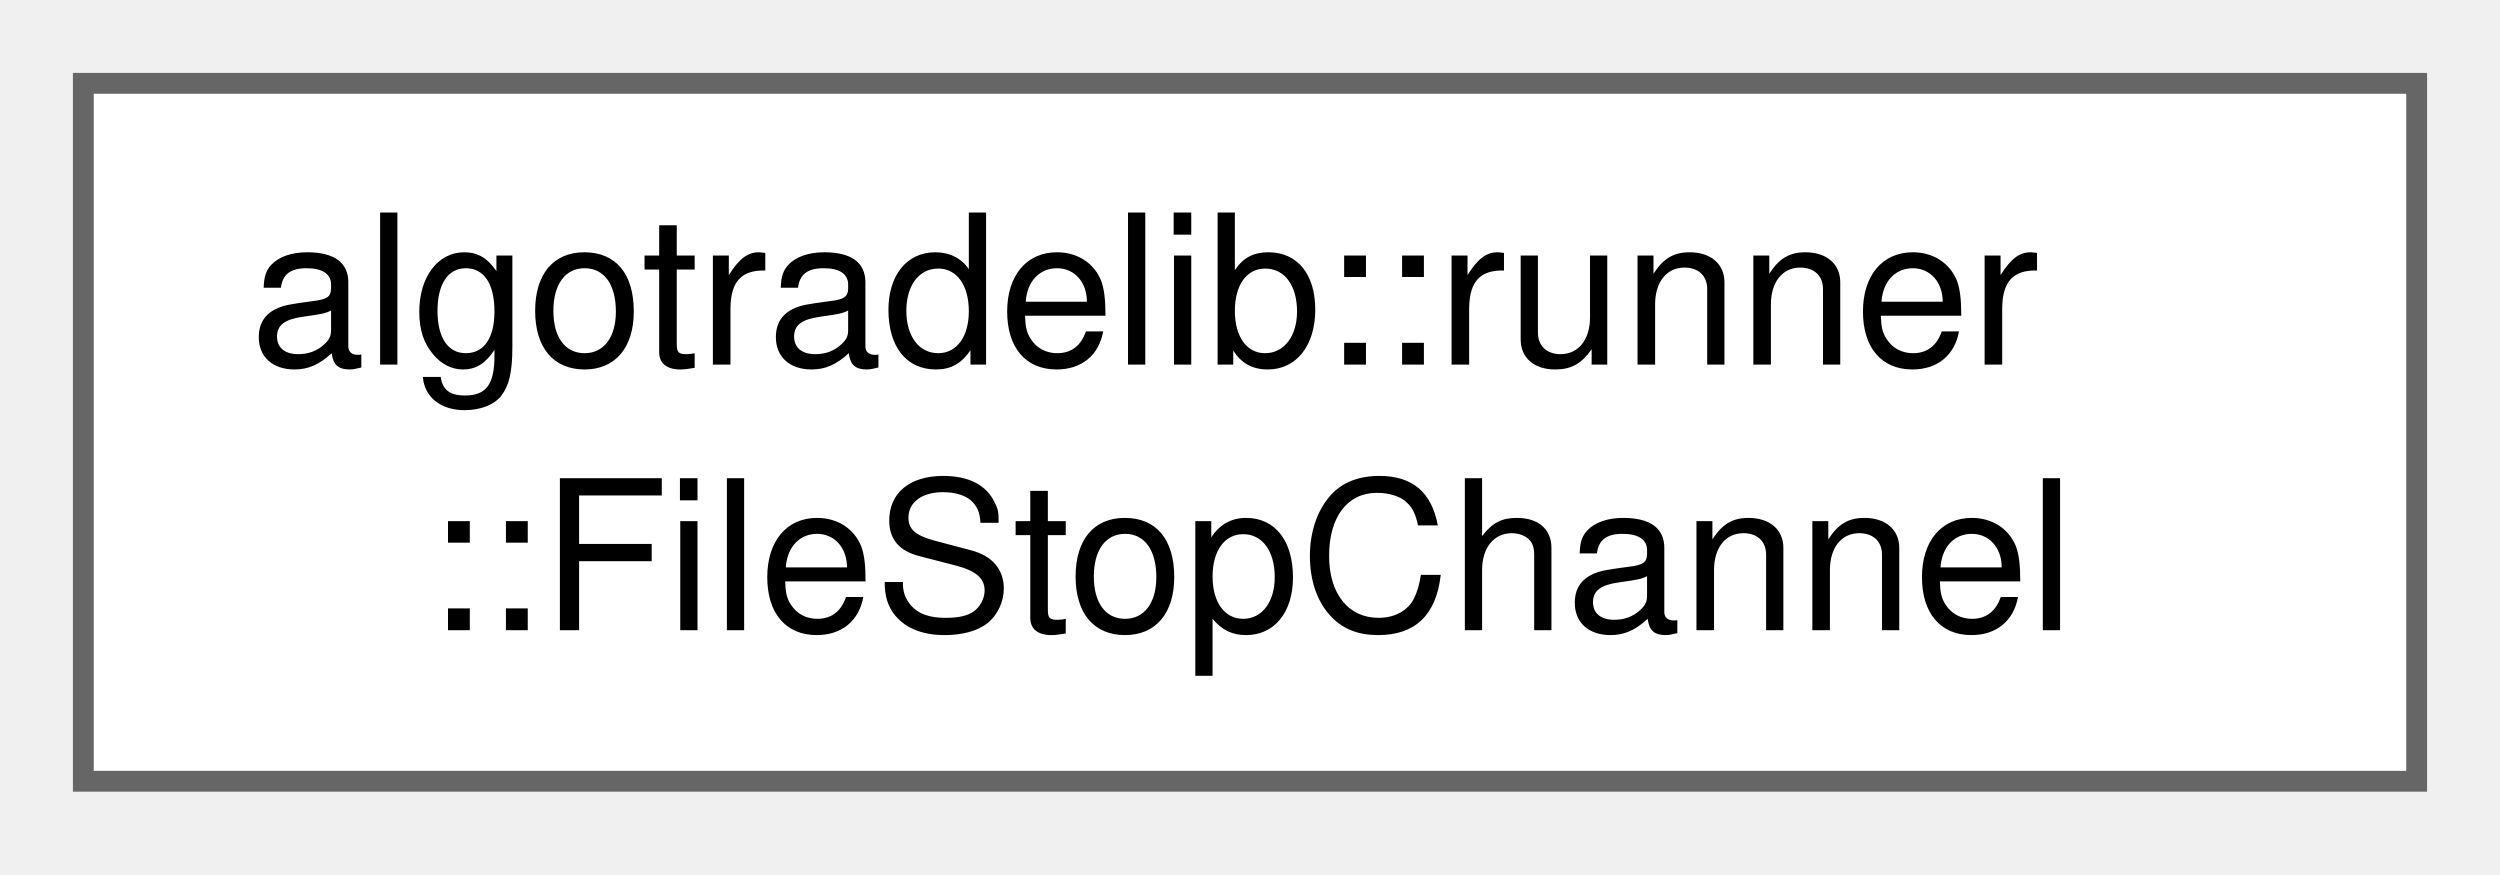
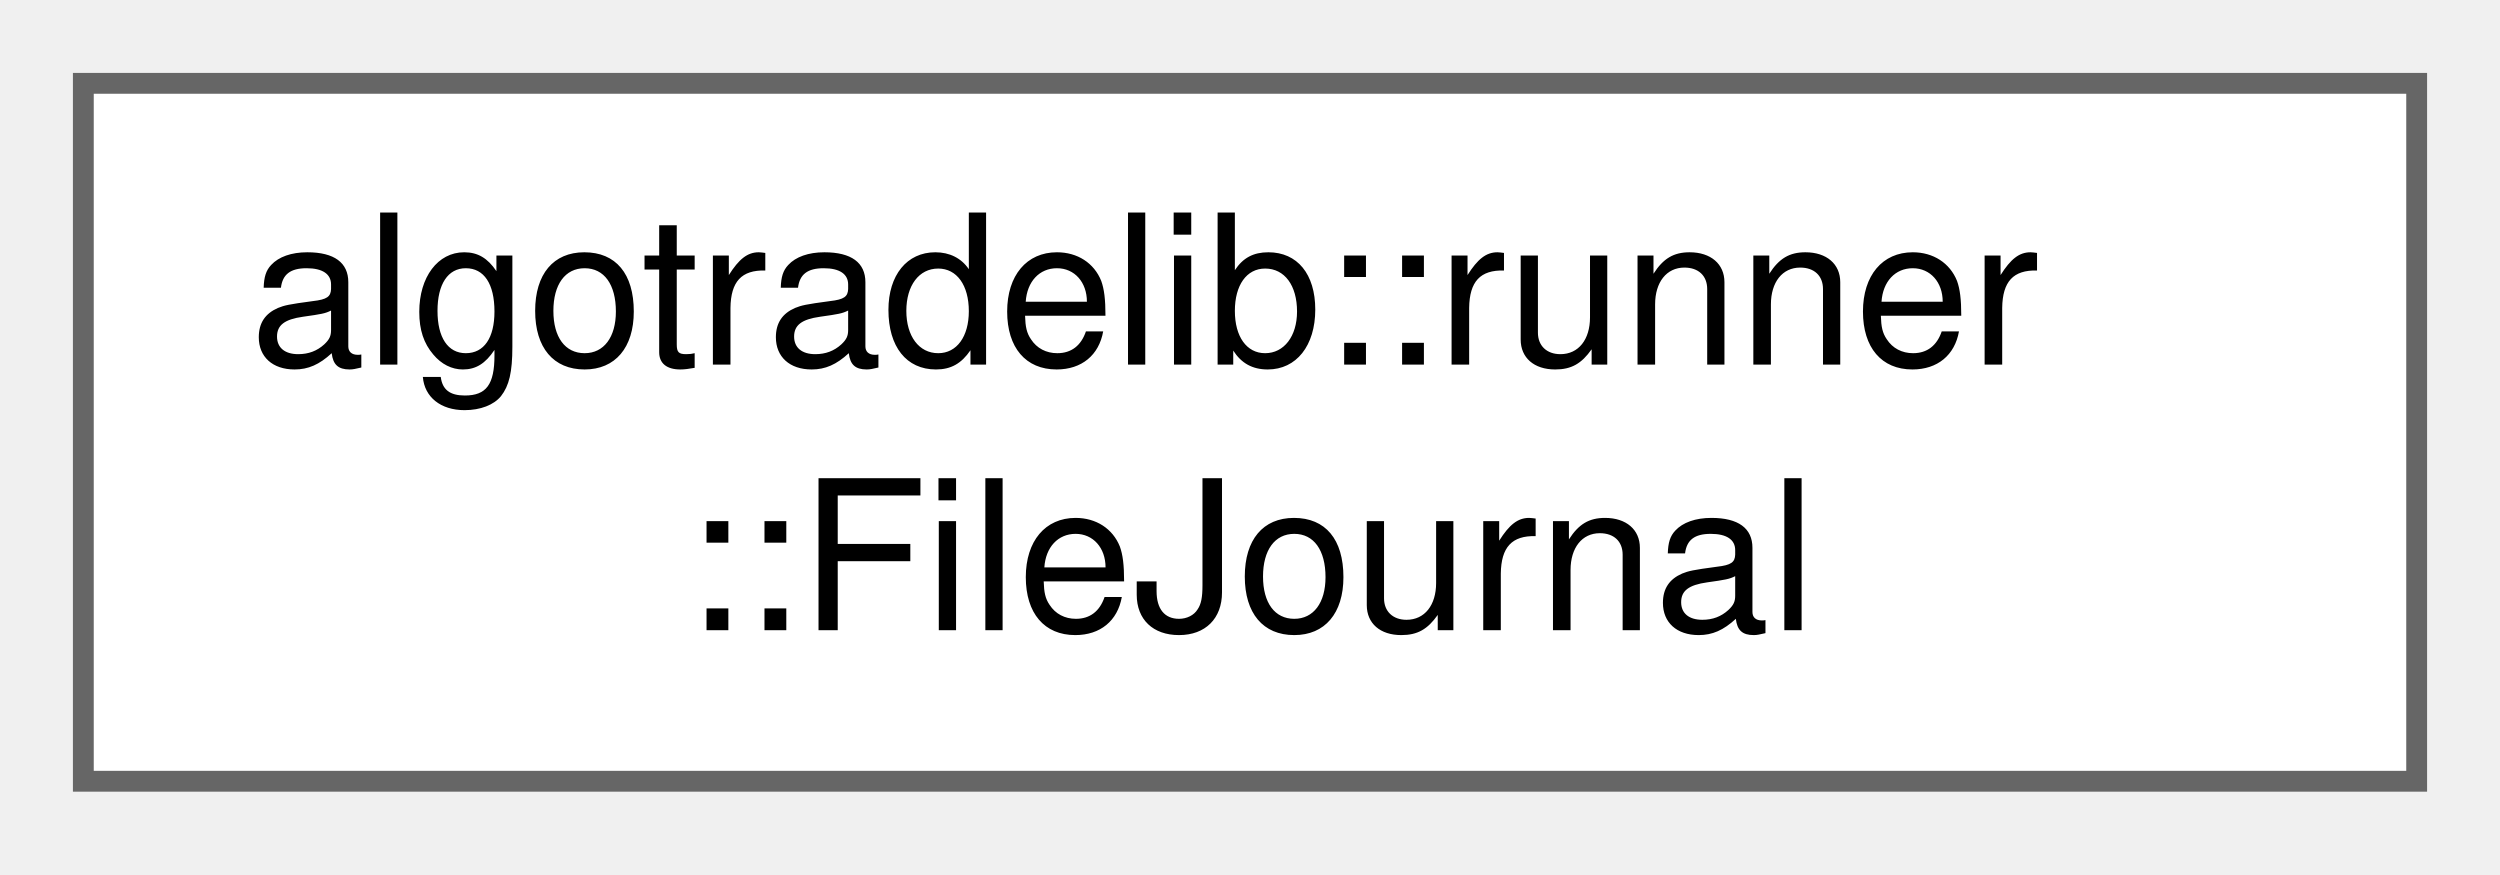
<svg xmlns="http://www.w3.org/2000/svg" xmlns:xlink="http://www.w3.org/1999/xlink" width="120pt" height="42pt" viewBox="0.00 0.00 120.00 42.00">
  <g id="graph0" class="graph" transform="scale(1 1) rotate(0) translate(4 37.5)">
    <g id="Node000000" class="node">
      <g id="a_Node000000">
-         <a xlink:href="classalgotradelib_1_1runner_1_1FileStopChannel.html" target="_top" xlink:title="A control file an operator writes to stop a running loop with a given intent.">
+         <a xlink:href="classalgotradelib_1_1runner_1_1FileJournal.html" target="_top" xlink:title="The order journal on disk: one JSON object per line, appended and flushed to disk (fsync) before appe...">
          <polygon fill="white" stroke="#666666" points="112,-33.5 0,-33.5 0,0 112,0 112,-33.5" />
          <text xml:space="preserve" text-anchor="start" x="8" y="-20" font-family="Helvetica,sans-Serif" font-size="10.00">algotradelib::runner</text>
-           <text xml:space="preserve" text-anchor="middle" x="56" y="-7.25" font-family="Helvetica,sans-Serif" font-size="10.00">::FileStopChannel</text>
+           <text xml:space="preserve" text-anchor="middle" x="56" y="-7.25" font-family="Helvetica,sans-Serif" font-size="10.00">::FileJournal</text>
        </a>
      </g>
    </g>
  </g>
</svg>
